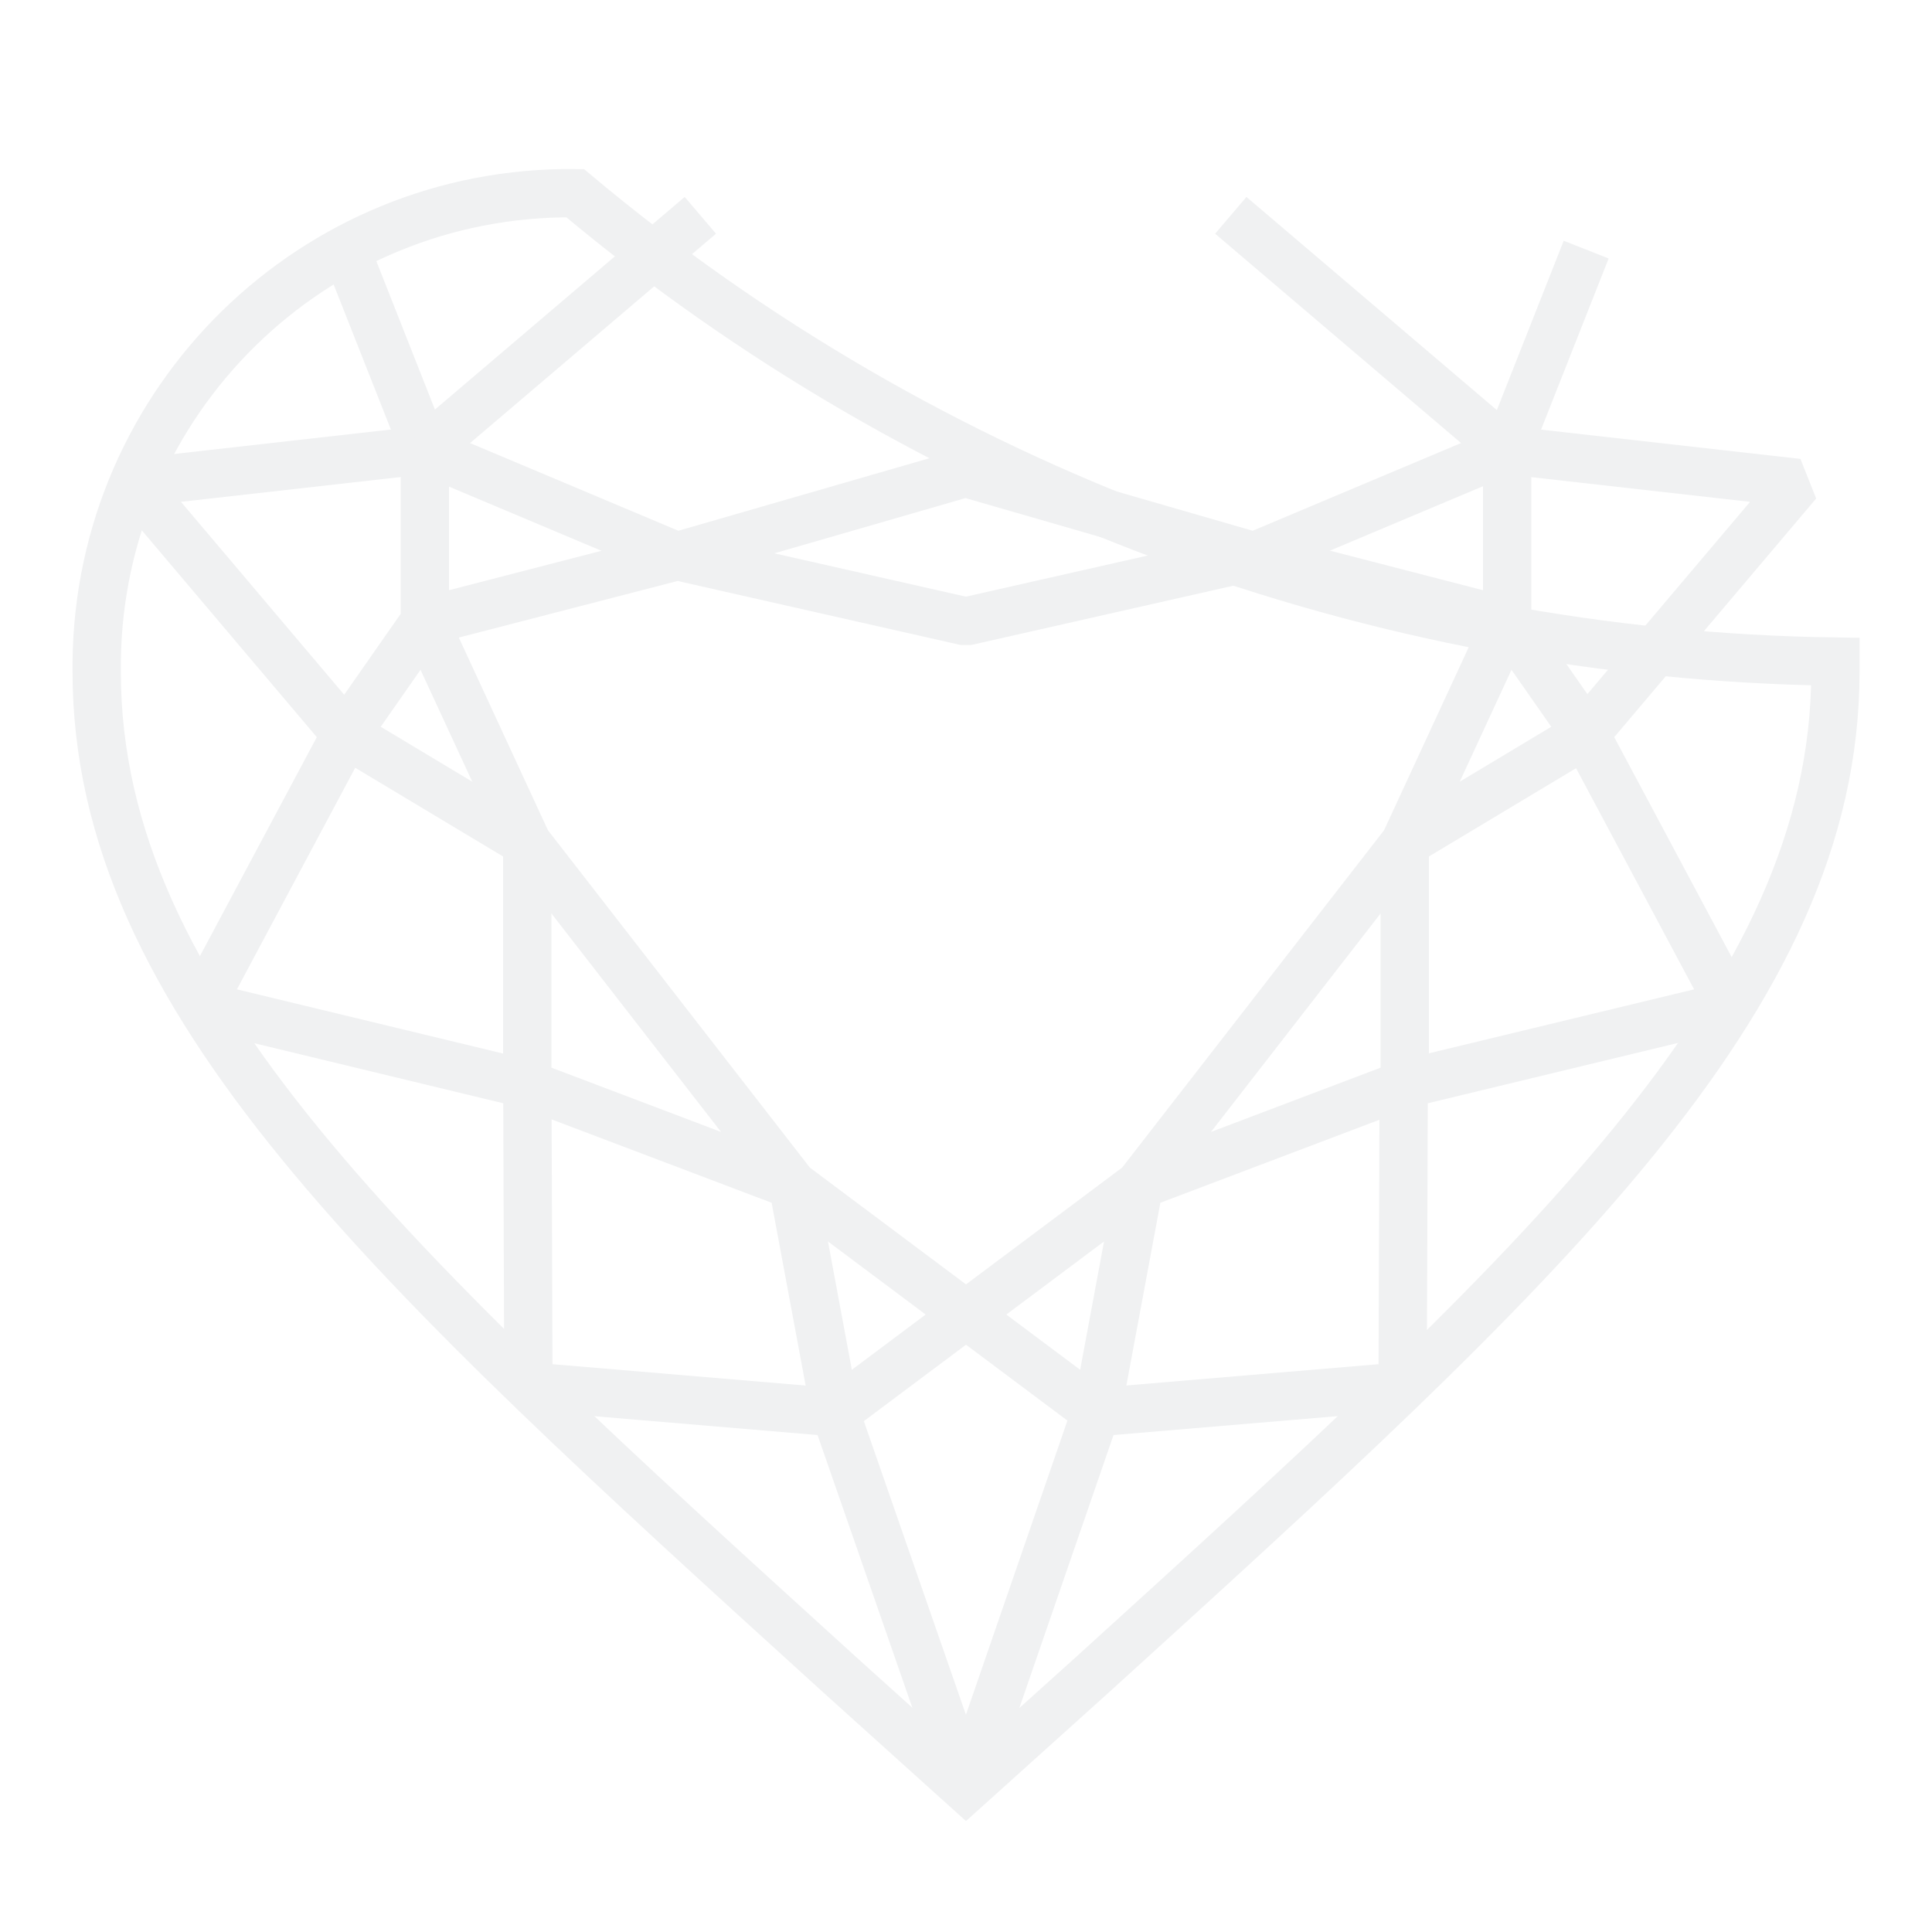
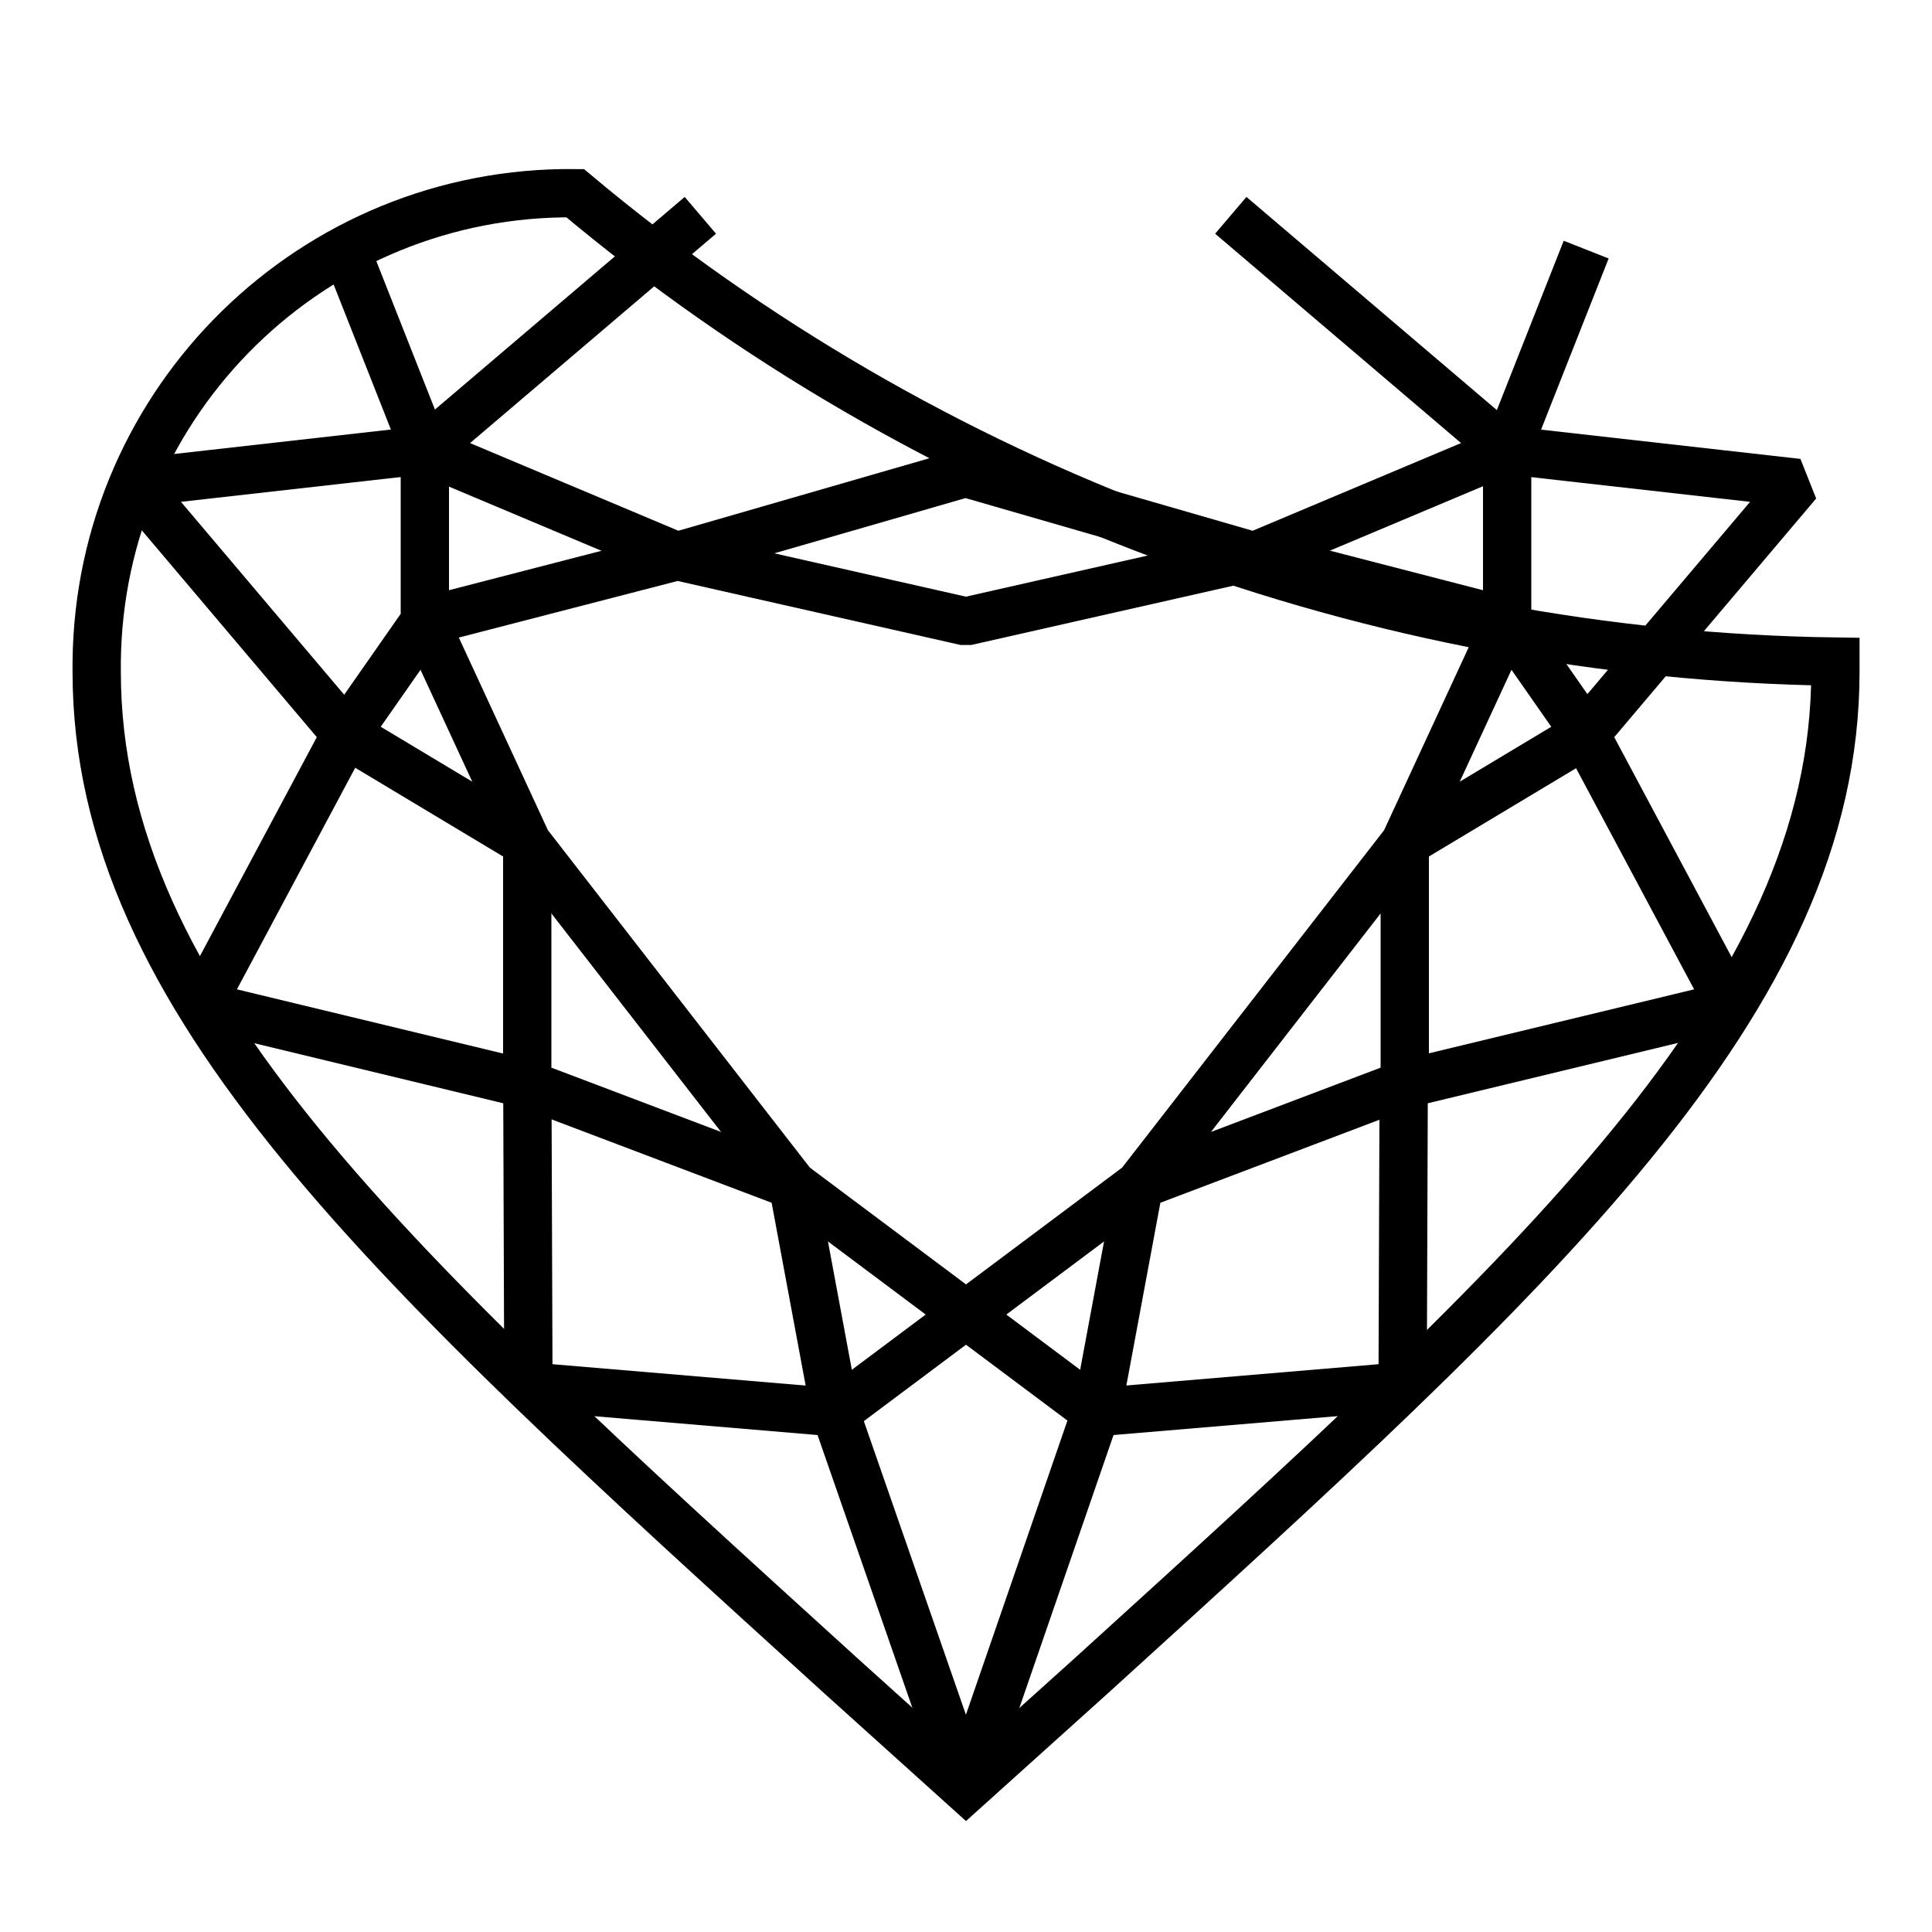
<svg xmlns="http://www.w3.org/2000/svg" width="20" height="20" viewBox="0 0 20 20">
  <defs>
    <style>
-             .cls-2{fill:none;stroke:#f0f1f2;stroke-width:.5px;stroke-linejoin:bevel}
+             .cls-2{fill:none;stroke:currentColor;stroke-width:.5px;stroke-linejoin:bevel}
        </style>
  </defs>
  <g id="heart" transform="translate(-718 -805)">
    <g id="Group_6386" transform="translate(-345.867 276.679)">
-       <path id="Path_3361" fill="none" stroke="#f0f1f2" stroke-miterlimit="10" stroke-width="0.5px" d="M1073.867 546.836l1.305-1.175c4.636-4.212 7.695-6.984 7.695-10.386v-.105a20.756 20.756 0 0 1-13.046-4.849 4.9 4.9 0 0 0-4.953 4.849v.105c0 3.4 3.059 6.174 7.695 10.386z" />
+       <path id="Path_3361" fill="none" stroke="currentColor" stroke-miterlimit="10" stroke-width="0.5px" d="M1073.867 546.836l1.305-1.175c4.636-4.212 7.695-6.984 7.695-10.386v-.105a20.756 20.756 0 0 1-13.046-4.849 4.9 4.9 0 0 0-4.953 4.849v.105c0 3.4 3.059 6.174 7.695 10.386z" />
      <path id="Path_3362" d="M1073.867 546.836l-1.354-3.895-3.176-.268-.011-3.128-3.379-.815 1.5-2.81-2.2-2.6 3.013-.34 2.614 1.1 2.988-.863 2.988.863 2.614-1.1 3.013.34-2.2 2.6 1.5 2.81-3.379.815-.011 3.128-3.176.268z" class="cls-2" />
      <path id="Path_3363" d="M1072.513 542.942l3.147-2.354 2.75-3.542 1.06-2.292-2.616-.676-2.988.676-2.988-.676-2.614.676 1.06 2.292 2.75 3.542 3.147 2.354.438-2.354 2.75-1.042v-2.5l1.875-1.125-.815-1.167v-1.777l.818-2.072" class="cls-2" />
      <path id="Path_3364" d="M1067.447 530.905l.818 2.072v1.777l-.815 1.167 1.875 1.125v2.5l2.75 1.042.438 2.354" class="cls-2" />
      <path id="Line_189" d="M0 2.427L2.851 0" class="cls-2" transform="translate(1068.266 530.55)" />
      <path id="Line_190" d="M2.851 2.427L0 0" class="cls-2" transform="translate(1076.608 530.55)" />
    </g>
  </g>
</svg>
